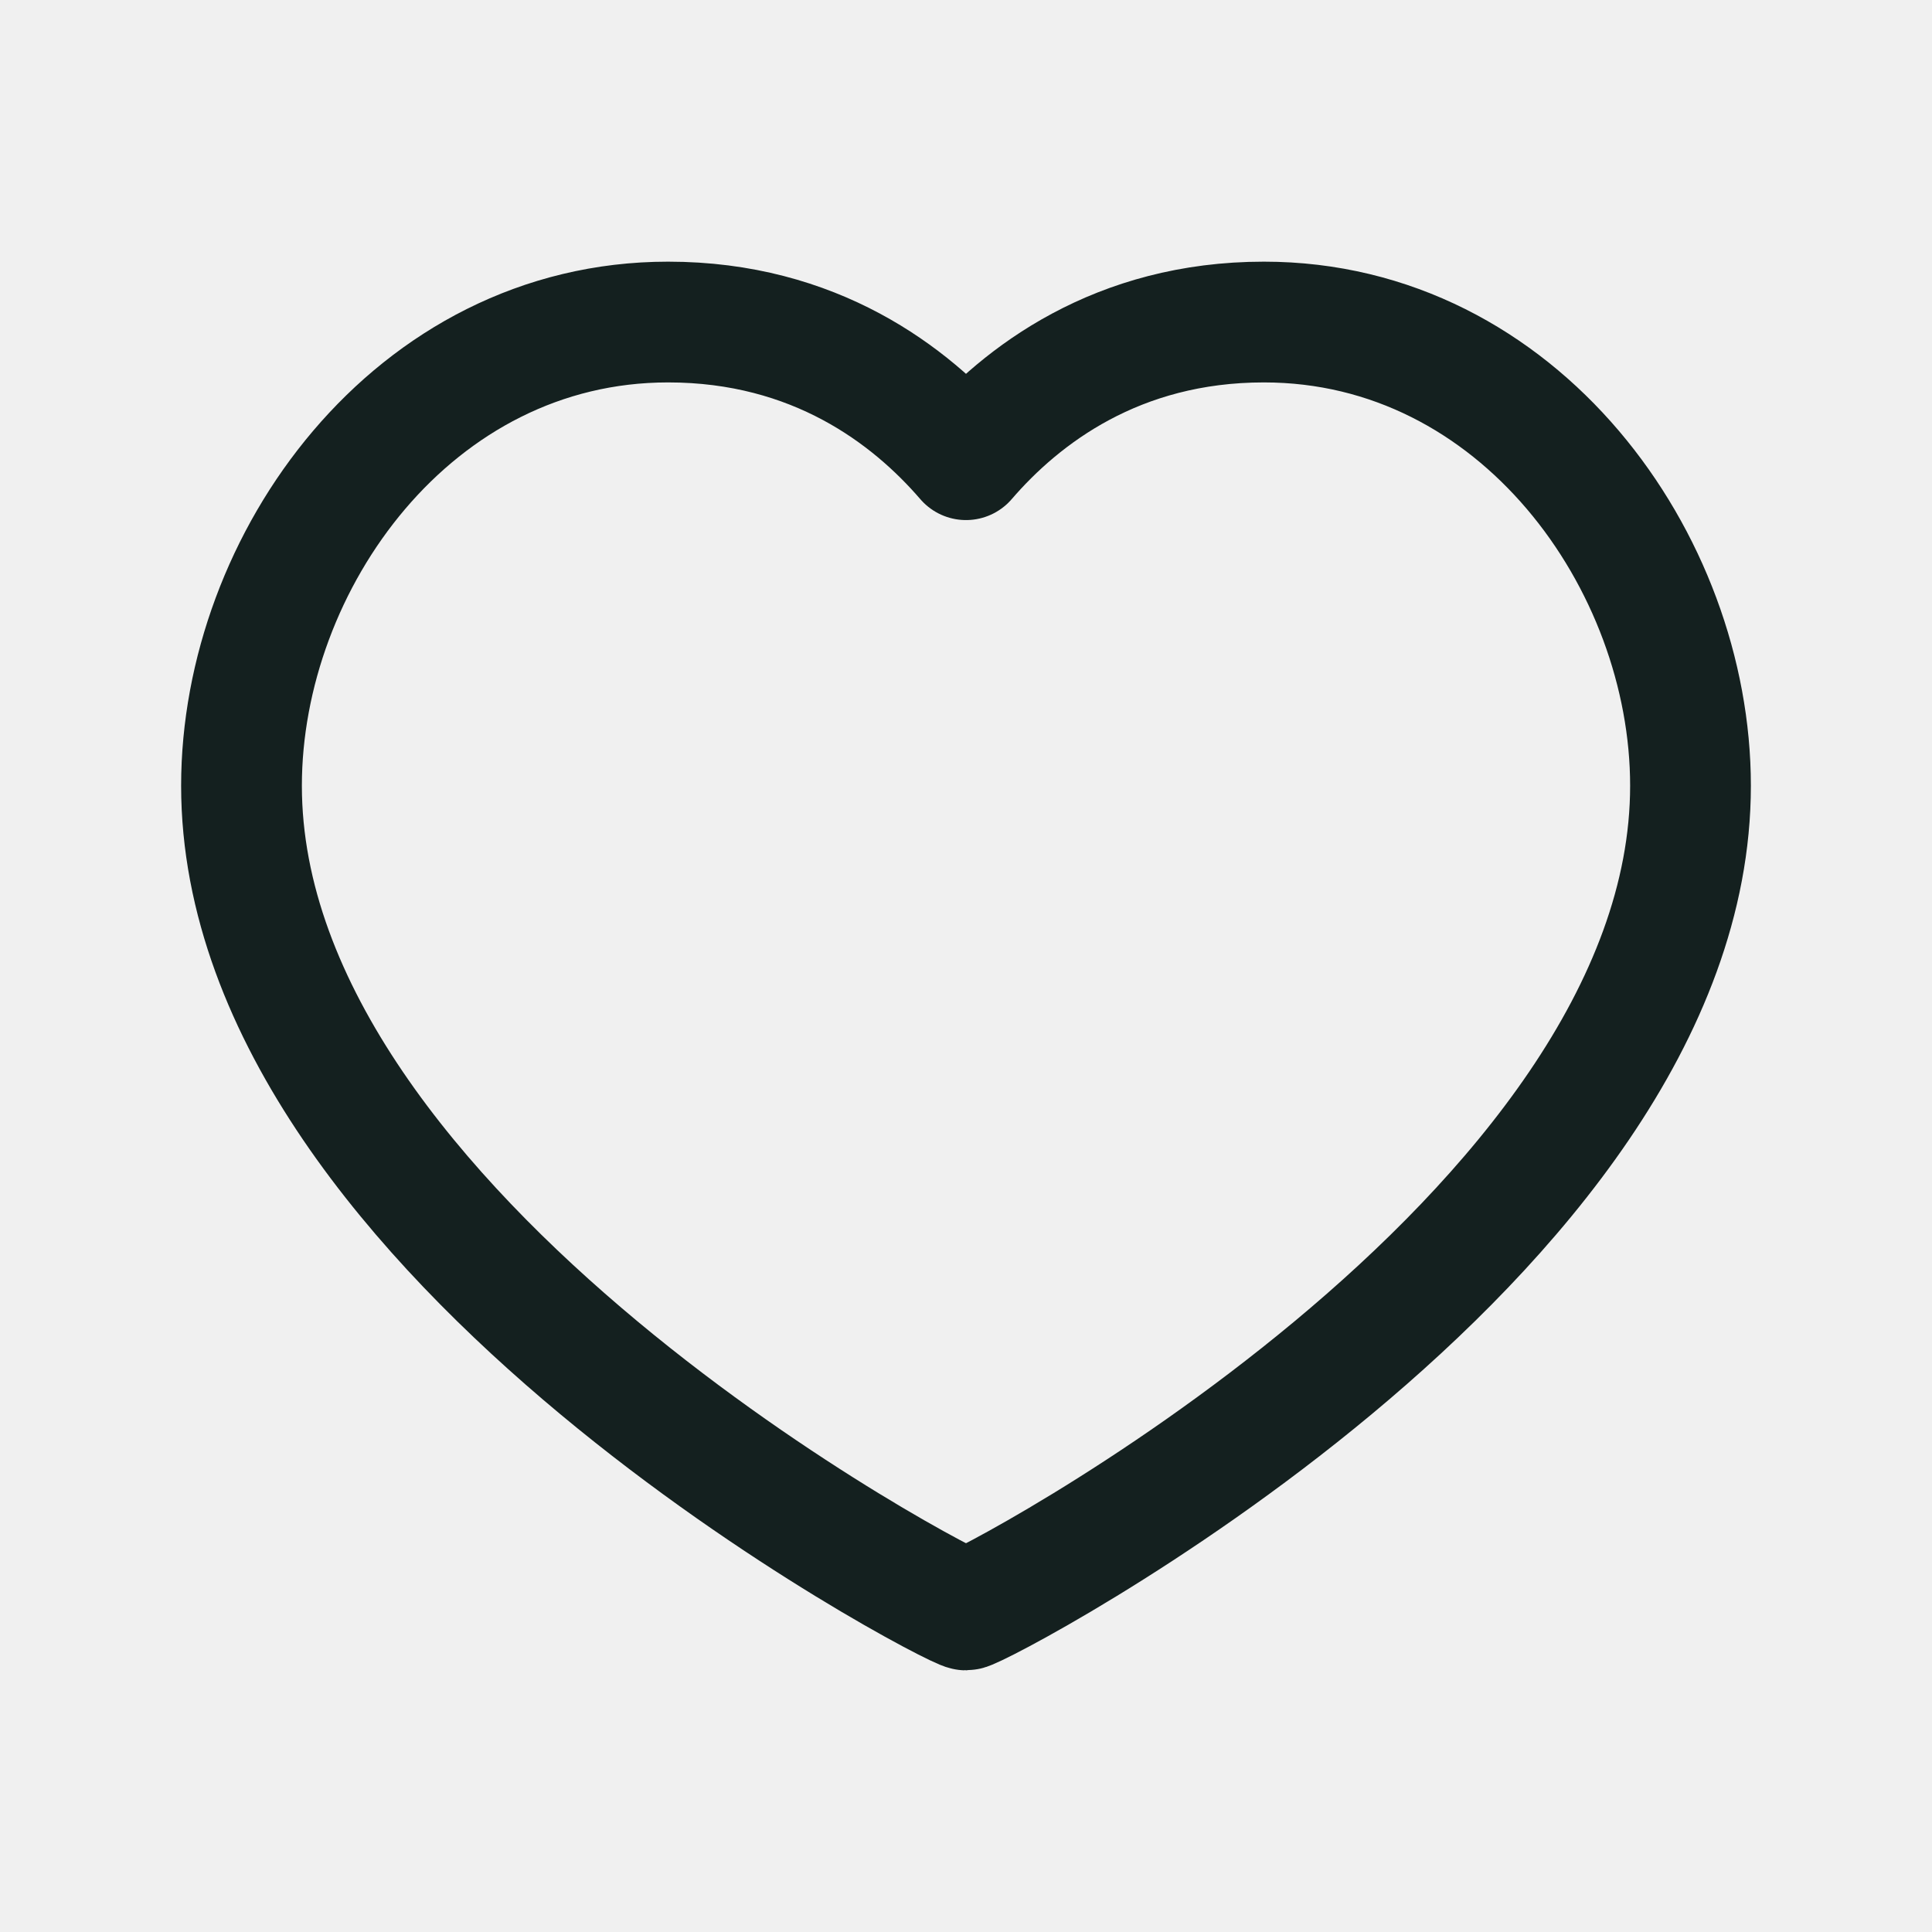
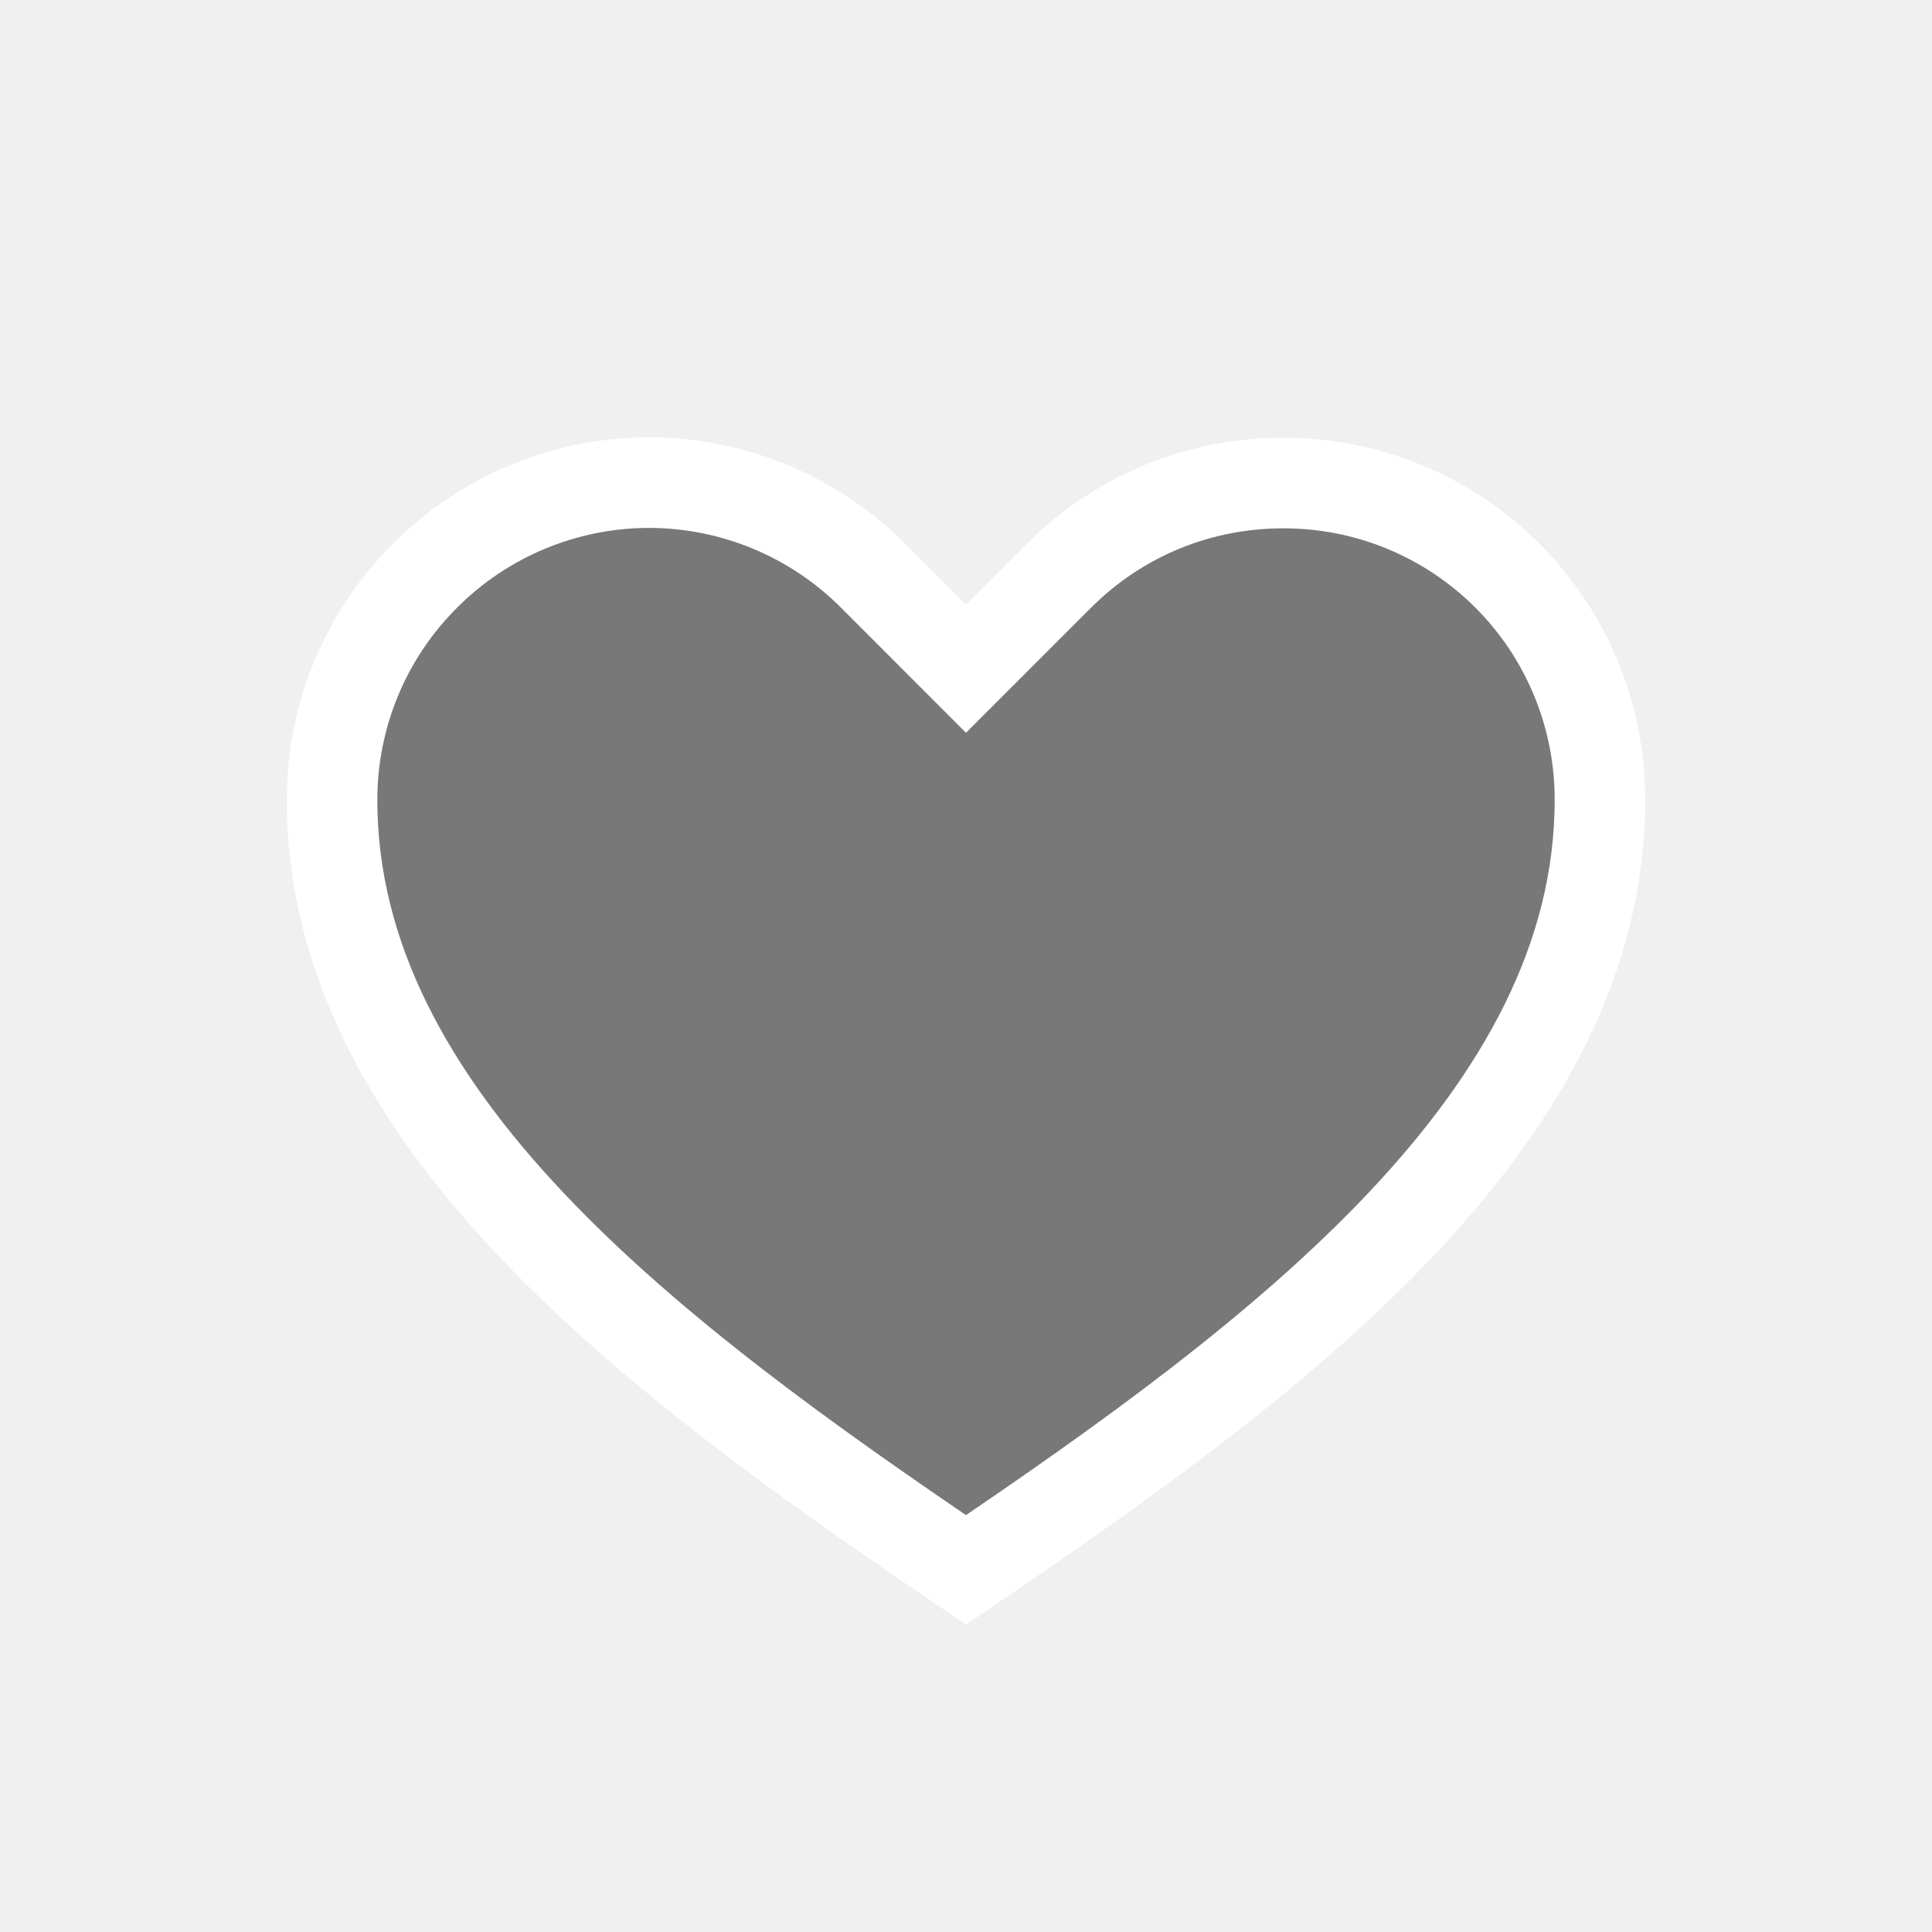
- <svg xmlns="http://www.w3.org/2000/svg" width="16" height="16" viewBox="0 0 16 16" fill="none">
-   <path fill-rule="evenodd" clip-rule="evenodd" d="M10.467 2.667C12.58 2.667 14 4.653 14 6.507C14 10.26 8.107 13.333 8 13.333C7.893 13.333 2 10.26 2 6.507C2 4.653 3.42 2.667 5.533 2.667C6.747 2.667 7.54 3.273 8 3.807C8.46 3.273 9.253 2.667 10.467 2.667Z" stroke="#14201F" stroke-linecap="round" stroke-linejoin="round" />
+ <svg xmlns="http://www.w3.org/2000/svg" width="32" height="32" viewBox="0 0 32 32" fill="none">
+   <path d="M16 26.001C21.25 22.453 26.5 18.501 26.5 13.251C26.502 12.561 26.367 11.877 26.104 11.239C25.841 10.601 25.455 10.022 24.967 9.534C24.479 9.046 23.899 8.659 23.261 8.396C22.624 8.133 21.94 7.999 21.25 8.001C19.9 8.001 18.565 8.511 17.538 9.538L16 11.076L14.463 9.538C13.976 9.049 13.398 8.661 12.76 8.396C12.123 8.131 11.44 7.994 10.75 7.994C10.06 7.994 9.377 8.131 8.74 8.396C8.102 8.661 7.524 9.049 7.037 9.538C6.549 10.025 6.162 10.604 5.898 11.241C5.635 11.878 5.499 12.561 5.5 13.251C5.5 18.501 10.75 22.453 16 26.001Z" fill="black" fill-opacity="0.5" stroke="white" stroke-width="1.5" />
</svg>
